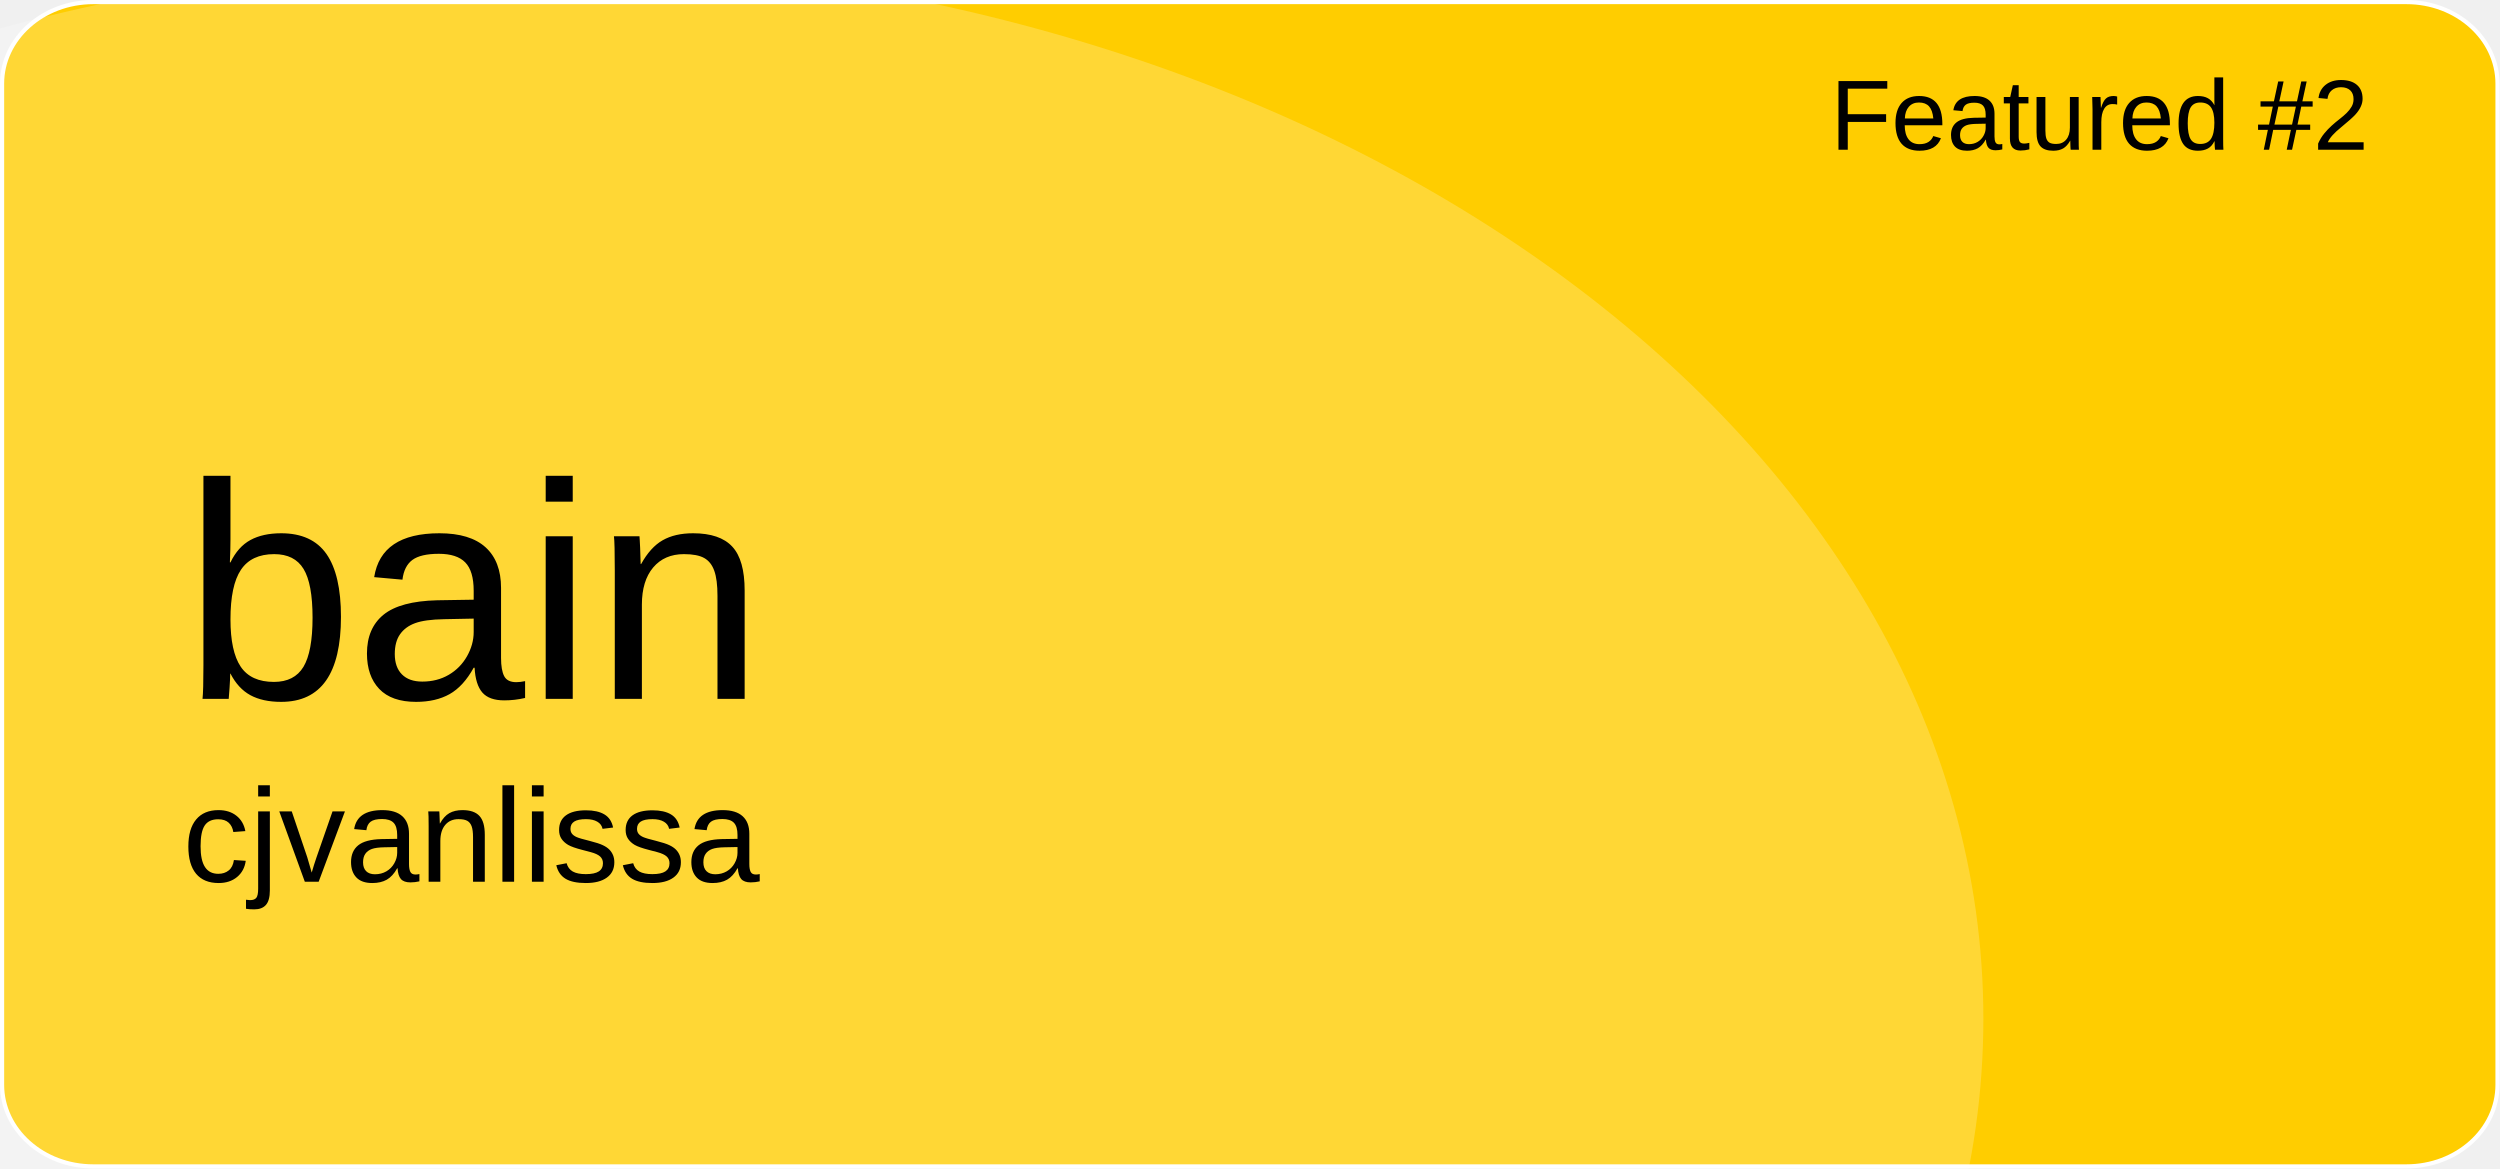
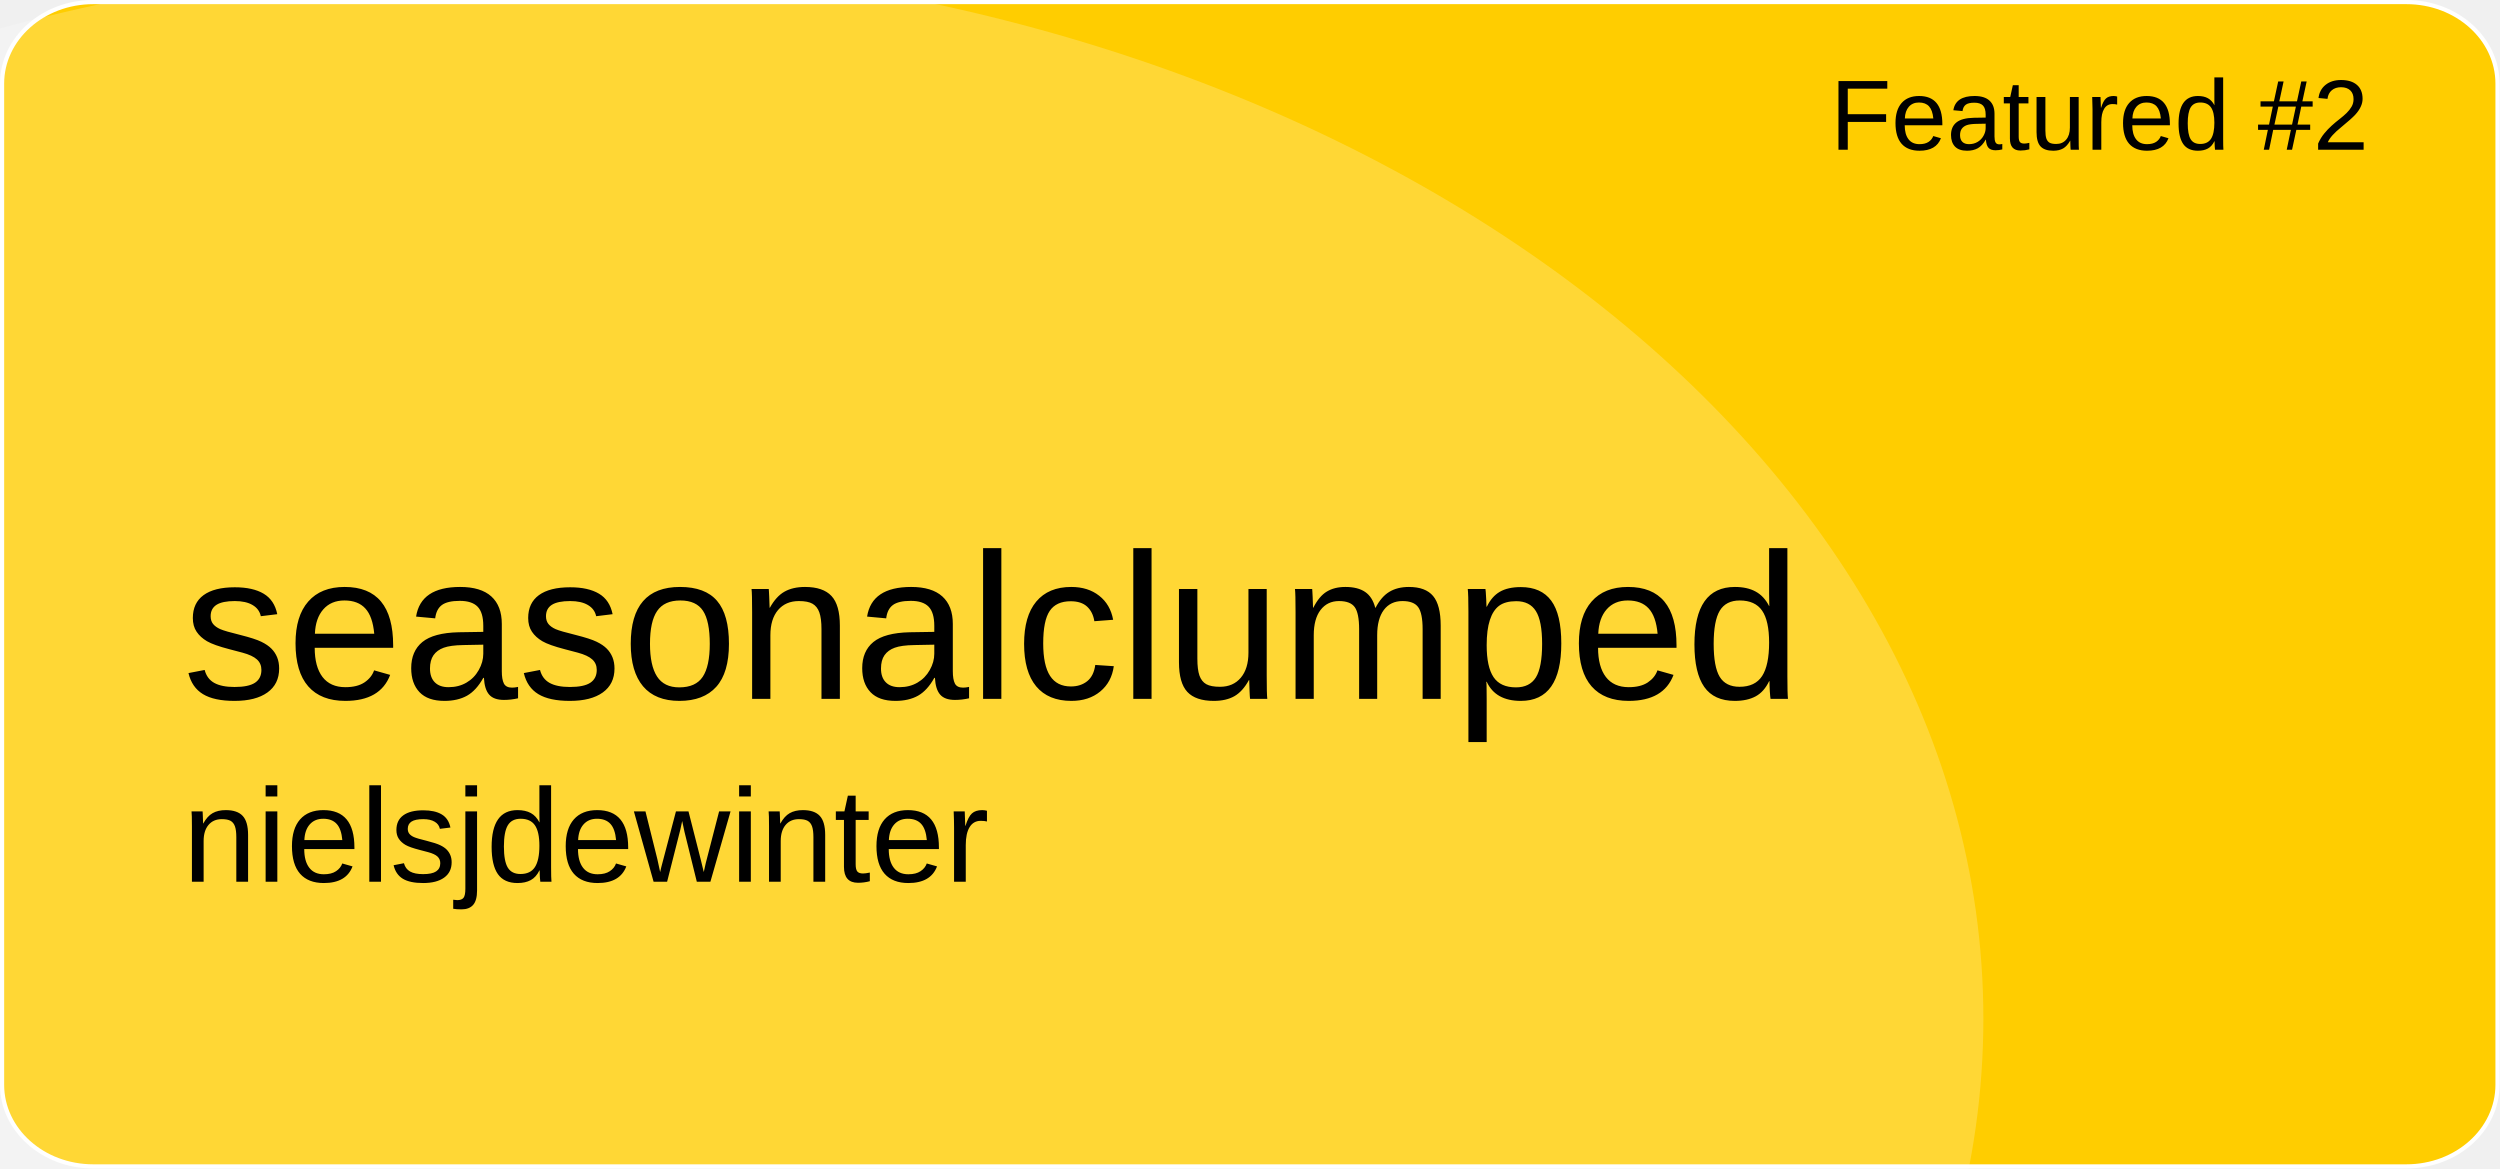
<svg xmlns="http://www.w3.org/2000/svg" version="1.1" id="a" x="0px" y="0px" viewBox="0 0 601 281" style="enable-background:new 0 0 601 281;" xml:space="preserve">
  <style type="text/css">
	.st0{fill:#FFCD00;stroke:#FFFFFF;stroke-miterlimit:10;}
	.st1{opacity:0.21;fill:#FFFFFF;enable-background:new    ;}
	.st2{font-family:'Arial';}
	.st3{font-size:24px;}
- 	.st4{font-size:74px;}
+ 	.st4{font-size:50px;}
	.st5{font-size:32px;}
</style>
  <path id="b" class="st0" d="M22.4,0.5h556.1c12.1,0,21.9,8.8,21.9,19.6v240.7c0,10.8-9.8,19.6-21.9,19.6H22.4  c-12.1,0-21.9-8.8-21.9-19.6V20.1C0.5,9.3,10.3,0.5,22.4,0.5z" />
  <ellipse class="st1" cx="124.5" cy="244.9" rx="352.3" ry="254.4" />
  <text transform="matrix(1 0 0 1 440 36)" class="st2 st3">Featured #2</text>
-   <text transform="matrix(1 0 0 1 43.92 168.01)" class="st2 st4">bain</text>
-   <text transform="matrix(1 0 0 1 43.92 211.97)" class="st2 st5">cjvanlissa</text>
+   <text transform="matrix(1 0 0 1 43.92 168.01)" class="st2 st4">seasonalclumped</text>
+   <text transform="matrix(1 0 0 1 43.92 211.97)" class="st2 st5">nielsjdewinter</text>
</svg>
